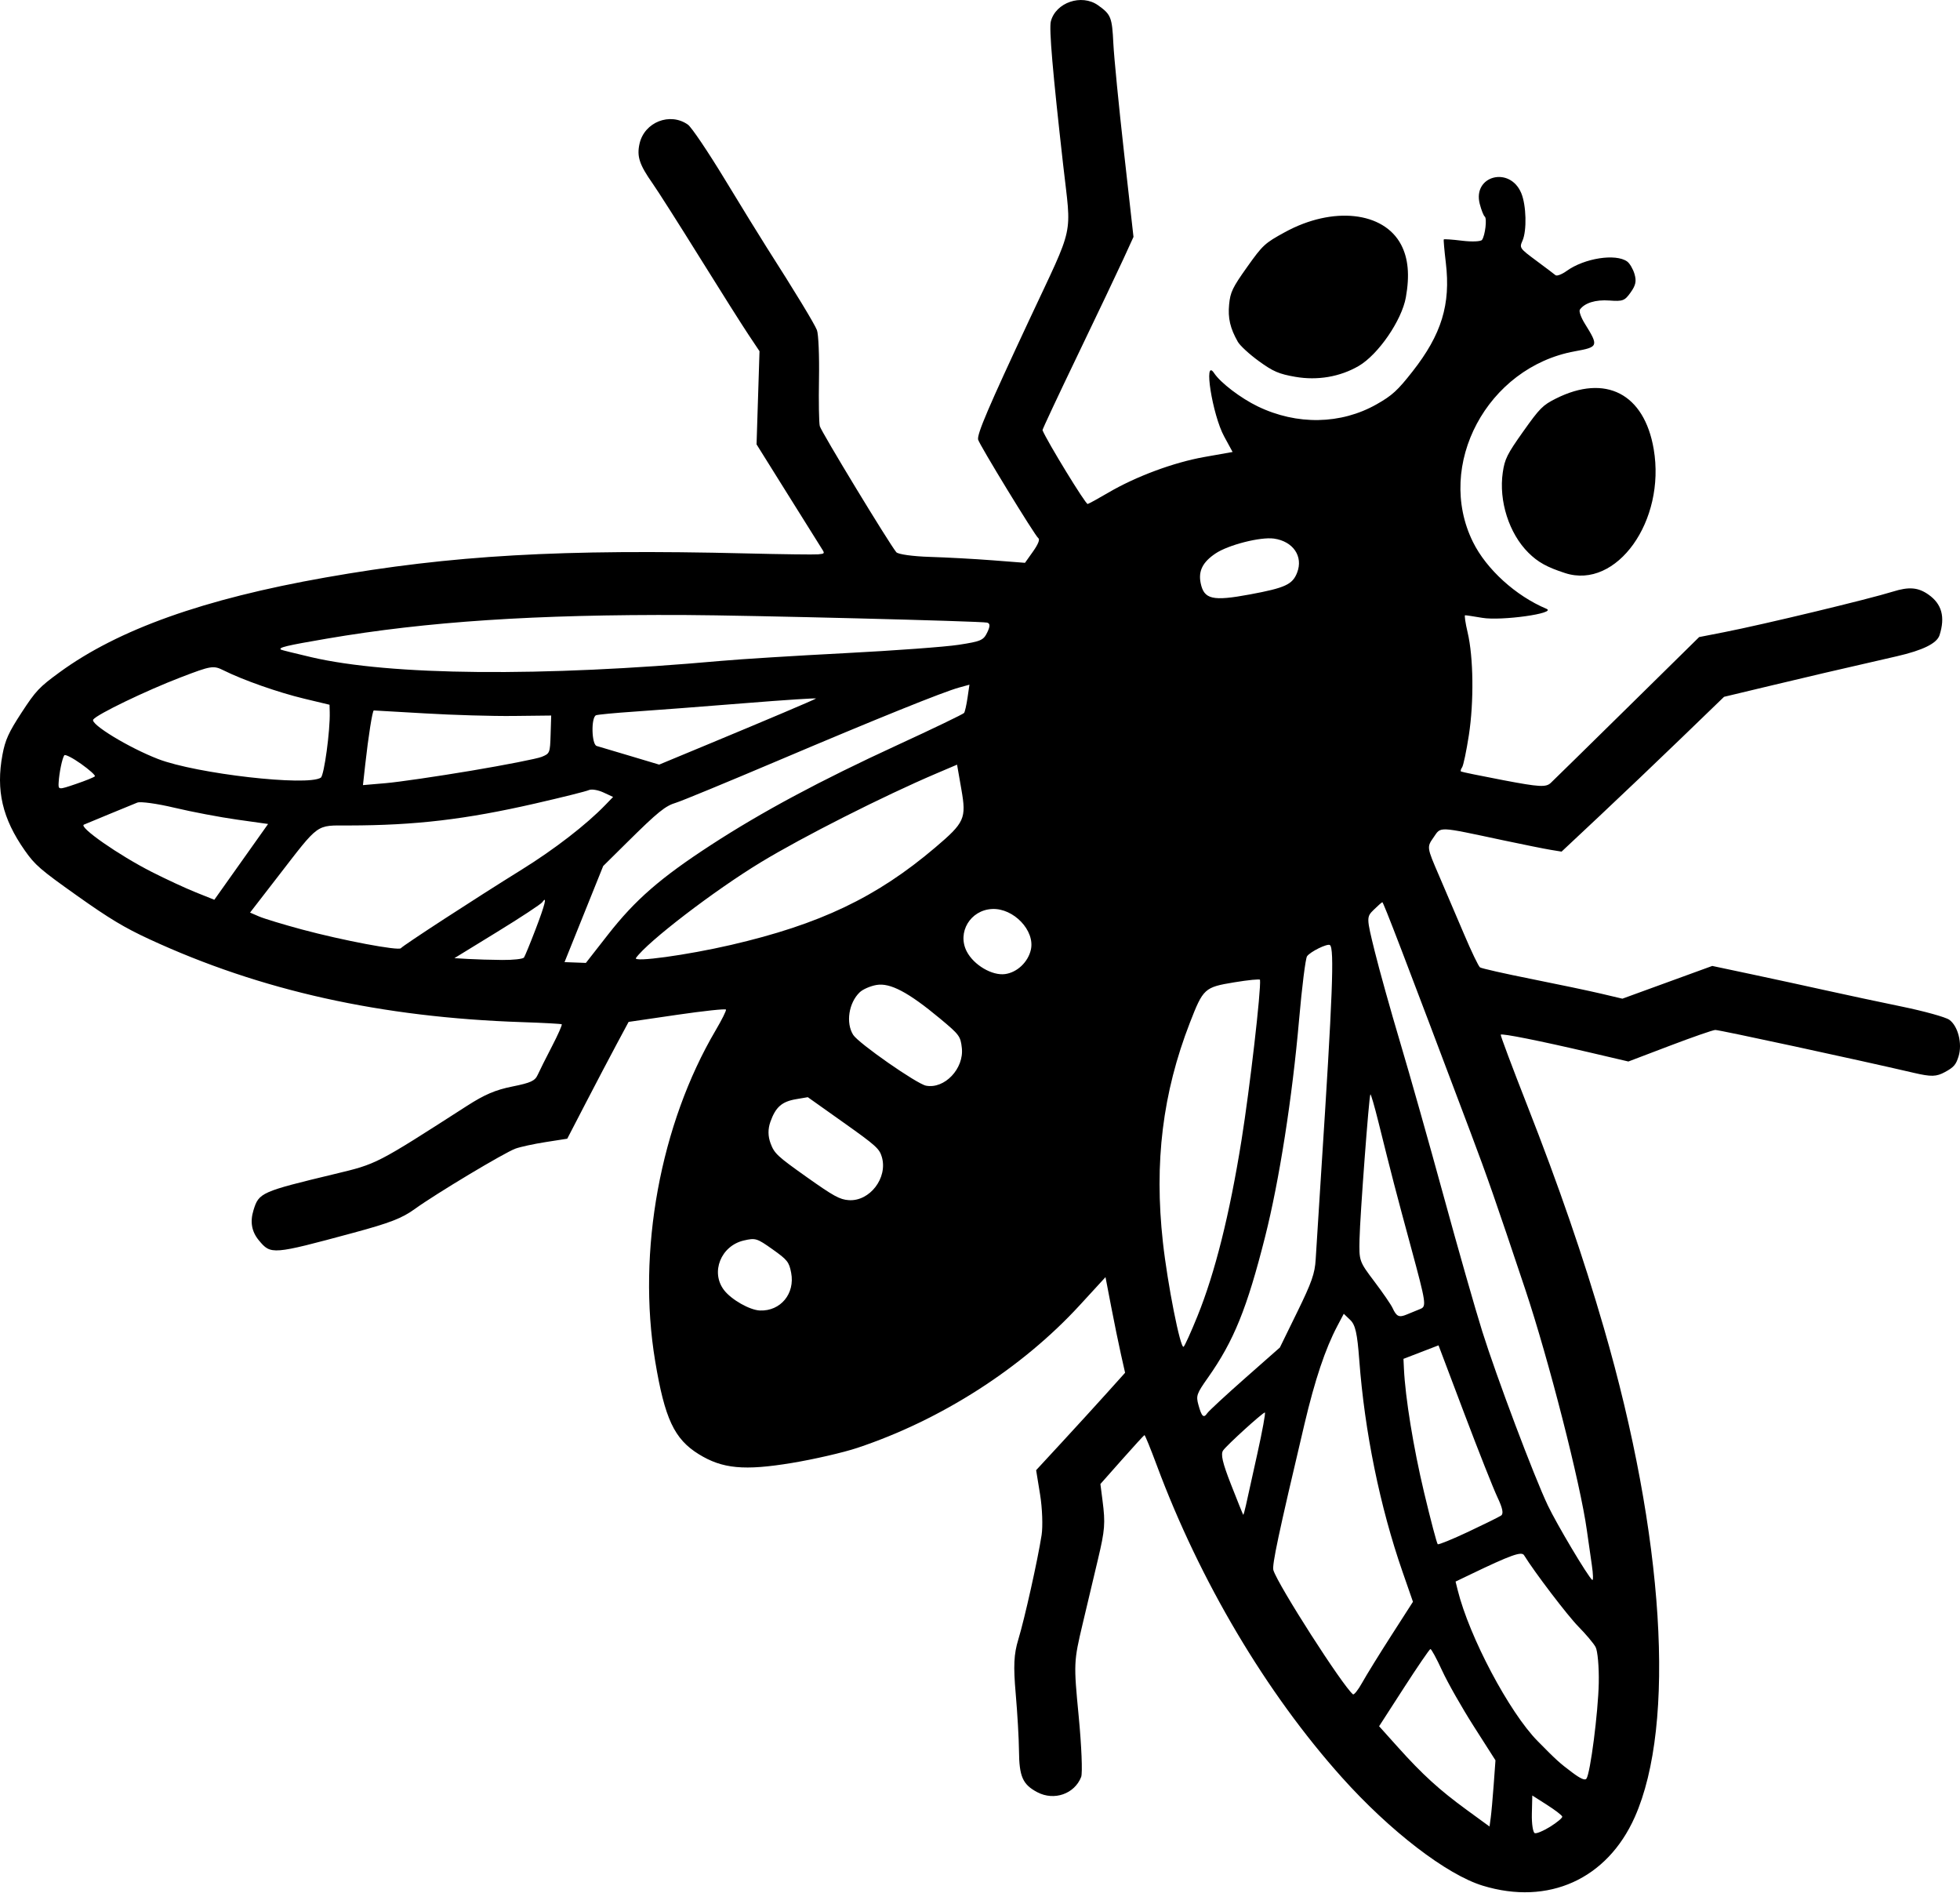
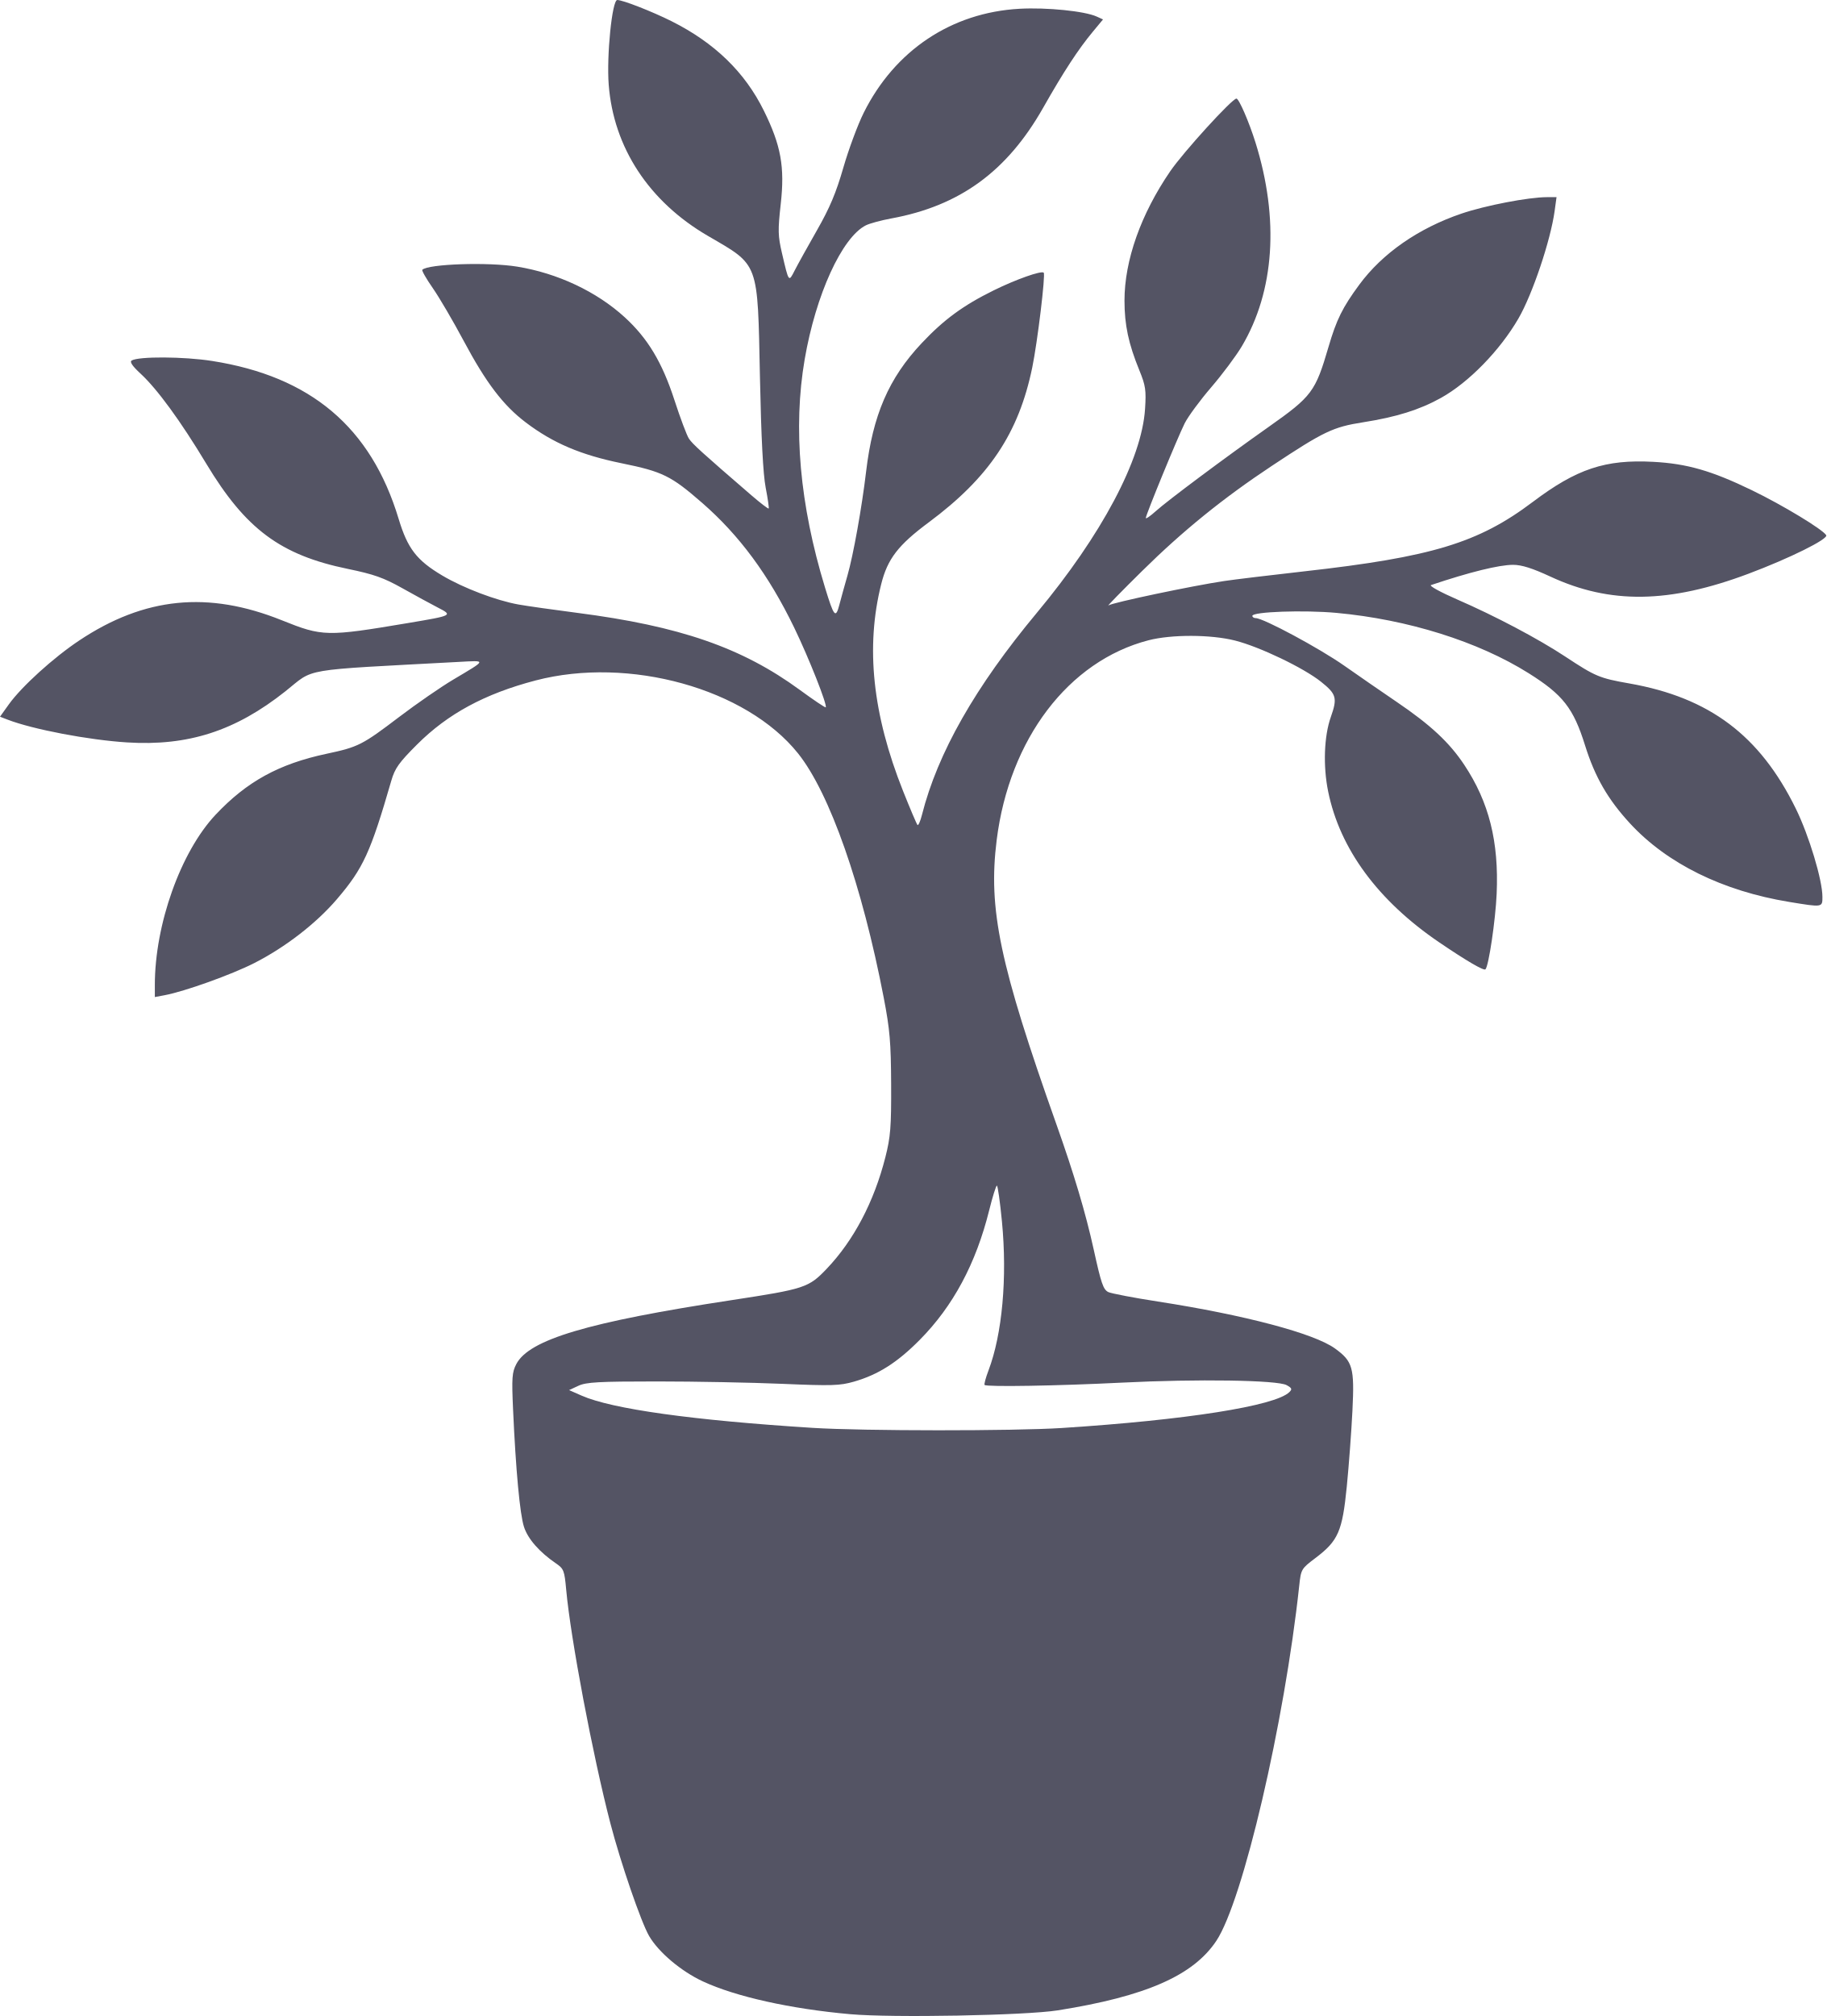
- <svg xmlns="http://www.w3.org/2000/svg" version="1.1" id="svg1" width="685.248" height="661.419" viewBox="0 0 685.248 661.419">
+ <svg xmlns="http://www.w3.org/2000/svg" version="1.1" id="svg1" width="685.584" height="756.668" viewBox="0 0 685.584 756.668">
  <defs id="defs1" />
-   <g id="g1" transform="translate(-124.3718,-221.0525)">
-     <path style="fill:#000000" d="m 214.901,654.632 c -2.554,-3.08 -3.163,-6.483 -1.897,-10.602 1.873,-6.093 2.645,-6.436 28.442,-12.634 14.762,-3.547 14.297,-3.307 46.122,-23.756 6.242,-4.011 9.984,-5.611 15.912,-6.805 6.492,-1.307 7.936,-1.975 8.894,-4.112 0.629,-1.403 2.87,-5.878 4.98,-9.945 2.11,-4.066 3.643,-7.531 3.406,-7.699 -0.237,-0.168 -6.418,-0.504 -13.736,-0.747 -49.384,-1.639 -91.512,-11 -130.389,-28.972 -8.778,-4.058 -14.044,-7.225 -25.352,-15.249 -12.842,-9.112 -14.669,-10.693 -18.235,-15.774 -7.848,-11.183 -10.139,-21.004 -7.812,-33.495 0.957,-5.139 2.151,-7.771 6.654,-14.676 4.994,-7.656 6.193,-8.928 13.313,-14.124 20.532,-14.984 50.344,-25.614 92.911,-33.128 44.29,-7.818 82.403,-9.995 147.376,-8.417 12.398,0.301 23.612,0.444 24.921,0.317 2.295,-0.223 2.342,-0.289 1.331,-1.875 -0.577,-0.904 -5.958,-9.501 -11.958,-19.104 l -10.909,-17.46 0.517,-16.282 0.517,-16.282 -3.865,-5.785 c -2.126,-3.182 -9.793,-15.317 -17.037,-26.968 -7.244,-11.651 -14.667,-23.31 -16.496,-25.91 -4.601,-6.542 -5.546,-9.426 -4.546,-13.872 1.699,-7.552 10.664,-11.079 16.917,-6.654 1.242,0.879 7.024,9.448 12.851,19.043 5.826,9.595 12.422,20.311 14.658,23.813 10.115,15.841 16.698,26.679 17.596,28.968 0.536,1.368 0.86,9 0.719,16.961 -0.141,7.961 -0.017,15.427 0.277,16.592 0.482,1.912 24.139,40.885 26.748,44.065 0.608,0.741 5.769,1.465 11.709,1.643 5.842,0.175 15.721,0.713 21.954,1.196 l 11.332,0.878 2.814,-3.966 c 1.789,-2.521 2.461,-4.217 1.844,-4.654 -1.172,-0.832 -20.76,-32.906 -21.053,-34.474 -0.372,-1.989 3.607,-11.292 17.899,-41.847 16.049,-34.313 14.751,-28.357 11.827,-54.259 -3.657,-32.396 -4.952,-47.49 -4.295,-50.047 1.704,-6.629 10.751,-9.724 16.501,-5.644 4.529,3.214 4.911,4.171 5.359,13.431 0.225,4.642 1.9,21.737 3.722,37.99 l 3.314,29.55 -3.523,7.699 c -1.938,4.234 -9.13,19.351 -15.983,33.592 -6.853,14.241 -12.391,26.06 -12.307,26.264 1.645,3.998 15.11,25.996 15.792,25.8 0.523,-0.151 3.713,-1.9 7.09,-3.888 9.68,-5.698 22.951,-10.636 33.697,-12.539 l 9.886,-1.751 -2.946,-5.41 c -4.143,-7.606 -7.355,-27.924 -3.499,-22.131 2.246,3.375 9.277,8.73 15.244,11.613 13.69,6.613 29.074,6.336 41.56,-0.747 5.433,-3.082 7.324,-4.811 12.549,-11.471 10.151,-12.94 13.371,-23.439 11.643,-37.958 -0.516,-4.337 -0.84,-8.024 -0.72,-8.193 0.12,-0.169 3.008,0.035 6.417,0.454 3.409,0.419 6.538,0.286 6.953,-0.296 1.104,-1.548 1.803,-7.55 0.949,-8.155 -0.403,-0.286 -1.187,-2.271 -1.743,-4.411 -2.57,-9.89 10.522,-13.306 14.509,-3.785 1.771,4.228 2,13.116 0.43,16.639 -1.114,2.5 -1,2.667 4.786,6.952 3.26,2.414 6.303,4.711 6.762,5.104 0.458,0.393 2.221,-0.282 3.918,-1.5 6.196,-4.448 17.097,-6.151 21.116,-3.299 0.896,0.636 2.056,2.602 2.578,4.371 0.74,2.504 0.444,3.928 -1.337,6.438 -2.086,2.941 -2.74,3.19 -7.45,2.842 -4.797,-0.354 -8.657,0.84 -10.314,3.192 -0.381,0.541 0.401,2.743 1.739,4.894 4.89,7.864 4.781,8.166 -3.49,9.664 -30.621,5.546 -48.912,39.797 -35.61,66.68 4.71,9.518 14.941,18.808 25.697,23.332 3.695,1.554 -15.805,4.288 -22.467,3.15 -3.007,-0.514 -5.703,-0.916 -5.992,-0.894 -0.288,0.022 0.113,2.737 0.892,6.034 2.04,8.637 2.225,24.21 0.426,35.881 -0.857,5.557 -1.921,10.616 -2.367,11.243 -0.445,0.627 -0.614,1.279 -0.375,1.449 0.239,0.169 6.957,1.549 14.93,3.067 12.436,2.366 14.771,2.499 16.436,0.932 1.067,-1.004 13.179,-12.888 26.916,-26.407 l 24.976,-24.581 8.805,-1.723 c 13.613,-2.663 50.518,-11.536 58.965,-14.177 5.616,-1.756 8.84,-1.474 12.449,1.086 4.626,3.282 5.843,7.767 3.833,14.13 -0.909,2.877 -5.817,5.303 -14.965,7.399 -23.5,5.384 -29.305,6.737 -44.23,10.307 l -16.155,3.865 -15.005,14.489 c -8.253,7.969 -21.034,20.144 -28.402,27.055 l -13.397,12.565 -3.798,-0.619 c -2.089,-0.34 -9.552,-1.841 -16.585,-3.335 -23.281,-4.945 -21.68,-4.879 -24.383,-1.005 -2.369,3.394 -2.368,3.397 1.902,13.304 2.349,5.45 6.327,14.755 8.84,20.679 2.513,5.923 4.989,11.069 5.504,11.434 0.515,0.365 8.619,2.196 18.01,4.068 9.391,1.872 20.38,4.186 24.422,5.141 l 7.348,1.736 15.712,-5.723 15.712,-5.723 13.856,2.937 c 7.621,1.616 19.337,4.155 26.036,5.644 6.699,1.488 18.575,4.021 26.391,5.629 7.816,1.608 15.272,3.676 16.569,4.597 3.063,2.173 4.633,8.327 3.263,12.784 -0.901,2.932 -1.664,3.817 -4.729,5.484 -3.075,1.673 -4.82,1.716 -11.019,0.271 -19.378,-4.517 -67.986,-15.015 -69.319,-14.971 -0.827,0.028 -8,2.52 -15.939,5.54 l -14.435,5.49 -13.361,-3.126 c -17.519,-4.099 -30.945,-6.782 -31.273,-6.249 -0.144,0.235 4.044,11.403 9.307,24.818 11.029,28.111 19.513,52.745 26.729,77.608 21.141,72.844 25.299,138.534 10.828,171.061 -9.659,21.709 -30.194,30.975 -53.134,23.973 -12.636,-3.857 -32.441,-19.076 -49.273,-37.865 -26.487,-29.565 -49.63,-68.581 -64.704,-109.081 -2.179,-5.855 -4.117,-10.603 -4.306,-10.551 -0.19,0.051 -3.733,3.919 -7.875,8.595 l -7.53,8.501 0.744,5.794 c 1.021,7.957 0.845,10.226 -1.587,20.482 -1.163,4.907 -3.565,15.029 -5.337,22.493 -3.165,13.335 -3.19,13.9 -1.412,32.384 0.996,10.347 1.386,19.903 0.867,21.235 -2.312,5.939 -9.444,8.431 -15.31,5.349 -5.136,-2.698 -6.358,-5.465 -6.431,-14.554 -0.033,-4.105 -0.548,-13.051 -1.144,-19.881 -0.85,-9.743 -0.654,-13.828 0.912,-18.971 2.193,-7.203 6.765,-27.695 8.137,-36.464 0.48,-3.067 0.246,-9.43 -0.518,-14.14 l -1.391,-8.564 9.113,-9.867 c 5.012,-5.427 12.01,-13.088 15.551,-17.026 l 6.438,-7.159 -1.455,-6.468 c -0.8,-3.557 -2.341,-11.077 -3.424,-16.711 l -1.969,-10.243 -9.022,9.823 c -20.209,22.003 -48.475,40.124 -77.795,49.874 -4.854,1.614 -15.131,3.978 -22.838,5.254 -16.664,2.758 -24.285,2.041 -32.542,-3.062 -8.575,-5.298 -11.895,-12.388 -15.254,-32.573 -6.368,-38.263 1.778,-82.736 21.183,-115.646 2.126,-3.607 3.737,-6.842 3.579,-7.19 -0.158,-0.348 -7.882,0.478 -17.165,1.836 l -16.878,2.469 -4.218,7.862 c -2.32,4.324 -7.146,13.51 -10.724,20.412 l -6.505,12.55 -7.521,1.175 c -4.137,0.646 -8.902,1.679 -10.591,2.295 -3.896,1.422 -27.848,15.783 -35.187,21.097 -4.471,3.237 -8.684,4.871 -21.488,8.33 -28.36,7.661 -28.827,7.699 -33.004,2.663 z m 175.175,24.491 c 7.203,0.267 12.297,-5.897 10.897,-13.185 -0.727,-3.784 -1.305,-4.513 -6.52,-8.212 -5.432,-3.854 -5.939,-4.011 -9.992,-3.085 -8.054,1.839 -11.761,11.123 -6.937,17.373 2.585,3.349 8.992,6.978 12.552,7.11 z M 177.403,525.812 c 4.956,2.52 11.911,5.743 15.456,7.163 l 6.445,2.582 9.398,-13.245 9.398,-13.245 -10.869,-1.53 c -5.978,-0.842 -15.822,-2.71 -21.876,-4.152 -6.054,-1.442 -11.899,-2.247 -12.989,-1.789 -1.09,0.458 -5.438,2.243 -9.662,3.966 -4.224,1.724 -8.273,3.403 -8.999,3.731 -1.89,0.855 12.189,10.669 23.699,16.52 z m 468.151,330.608 c 0.233,-1.689 0.701,-6.896 1.041,-11.571 l 0.618,-8.499 -7.566,-11.852 c -4.161,-6.518 -9.147,-15.291 -11.079,-19.496 -1.932,-4.204 -3.777,-7.599 -4.101,-7.544 -0.324,0.055 -4.492,6.148 -9.263,13.54 l -8.674,13.44 6.581,7.328 c 8.614,9.592 14.488,14.941 24.122,21.966 l 7.899,5.76 z M 157.544,492.397 c 0.253,-0.326 -1.925,-2.286 -4.841,-4.354 -2.916,-2.069 -5.549,-3.411 -5.853,-2.984 -0.72,1.015 -1.767,6.029 -1.97,9.437 -0.16,2.683 -0.136,2.685 6.021,0.594 3.4,-1.155 6.389,-2.367 6.642,-2.693 z m 508.89,367.102 c 2.347,-1.474 4.207,-3.033 4.133,-3.465 -0.073,-0.432 -2.462,-2.272 -5.307,-4.088 l -5.174,-3.302 -0.152,6.404 c -0.084,3.522 0.385,6.567 1.04,6.767 0.656,0.2 3.112,-0.843 5.459,-2.316 z M 229.942,545.946 c 14.119,3.802 33.89,7.535 34.601,6.533 0.64,-0.902 25.836,-17.289 42.23,-27.465 11.473,-7.122 22.562,-15.692 29.241,-22.6 l 2.709,-2.802 -3.42,-1.58 c -1.881,-0.869 -4.157,-1.234 -5.058,-0.811 -0.901,0.423 -9.333,2.53 -18.739,4.682 -24.414,5.586 -41.891,7.646 -65.184,7.684 -11.694,0.019 -10.1,-1.131 -24.817,17.896 l -9.708,12.551 3.153,1.362 c 1.734,0.749 8.481,2.797 14.992,4.55 z m 370.673,263.262 c 1.41,-2.54 5.98,-9.94 10.156,-16.445 l 7.593,-11.826 -3.656,-10.516 c -7.87,-22.639 -13.24,-48.923 -15.116,-73.992 -0.7,-9.354 -1.36,-12.286 -3.151,-13.997 l -2.266,-2.165 -2.254,4.274 c -4.213,7.991 -7.818,18.749 -11.491,34.297 -9.126,38.622 -11.407,49.354 -10.857,51.072 1.72,5.37 24.155,40.355 27.809,43.365 0.368,0.303 1.823,-1.527 3.233,-4.067 z M 179.646,486.36 c 13.355,5.157 52.241,9.606 56.894,6.509 1.154,-0.768 3.285,-16.458 3.11,-22.903 l -0.07,-2.578 -8.857,-2.122 c -9.044,-2.167 -21.312,-6.472 -28.128,-9.869 -3.624,-1.806 -4.337,-1.691 -15.064,2.424 -12.118,4.649 -29.216,12.894 -30.562,14.736 -1.155,1.582 12.405,9.836 22.676,13.803 z m 499.37,356.404 c 1.36,-1.894 4.095,-23.096 4.308,-33.393 0.117,-5.634 -0.387,-11.322 -1.119,-12.639 -0.732,-1.317 -3.418,-4.509 -5.969,-7.092 -3.775,-3.823 -15.362,-19.034 -19.045,-25.001 -0.855,-1.386 -4.683,-0.015 -18.499,6.625 l -5.43,2.609 0.743,2.99 c 4.057,16.332 18.021,42.694 27.955,52.772 6.596,6.692 7.617,7.618 12.124,10.995 2.884,2.161 4.432,2.83 4.932,2.134 z M 299.938,556.597 c 3.853,0.034 7.286,-0.348 7.629,-0.85 0.343,-0.502 2.174,-4.962 4.069,-9.911 3.317,-8.662 4.13,-11.98 2.302,-9.404 -0.477,0.672 -7.58,5.342 -15.783,10.377 l -14.916,9.154 4.846,0.286 c 2.665,0.157 7.999,0.314 11.852,0.348 z m 260.02,190.66 c 0.413,-1.899 2.207,-10.008 3.987,-18.021 1.78,-8.013 2.967,-14.523 2.638,-14.467 -0.908,0.154 -13.125,11.256 -14.566,13.236 -0.948,1.303 -0.26,4.289 2.774,12.031 2.22,5.664 4.121,10.382 4.226,10.485 0.105,0.103 0.528,-1.366 0.941,-3.265 z M 421.1,640.551 c 7.356,0.512 13.729,-7.809 11.572,-15.111 -0.856,-2.898 -2.067,-3.985 -13.41,-12.032 l -12.469,-8.847 -4.114,0.699 c -4.945,0.84 -7.121,2.75 -8.947,7.855 -0.919,2.57 -0.898,5.089 0.064,7.639 1.318,3.495 2.34,4.446 12.531,11.673 9.5,6.737 11.624,7.905 14.773,8.124 z m -84.151,-92.83 c 9.496,-12.146 18.329,-19.831 36.004,-31.323 17.815,-11.583 38.199,-22.509 65.027,-34.854 12.612,-5.804 23.169,-10.888 23.46,-11.298 0.291,-0.41 0.83,-2.799 1.197,-5.308 l 0.668,-4.562 -3.605,0.994 c -5.65,1.558 -28.484,10.774 -63.51,25.633 -17.701,7.509 -33.624,14.078 -35.383,14.598 -3.832,1.132 -6.36,3.177 -17.251,13.952 l -8.3,8.212 -6.757,16.793 -6.757,16.793 3.732,0.138 3.732,0.138 z m 209.517,167.28 c 0.545,-0.794 6.477,-6.282 13.183,-12.196 l 12.192,-10.753 6.09,-12.446 c 5.046,-10.313 6.147,-13.457 6.422,-18.341 0.183,-3.242 1.051,-16.972 1.929,-30.511 4.011,-61.832 4.641,-78.257 3.047,-79.368 -0.889,-0.62 -6.855,2.306 -7.995,3.922 -0.53,0.75 -1.78,10.715 -2.779,22.145 -2.385,27.282 -6.918,56.242 -11.878,75.879 -6.33,25.062 -10.952,36.462 -19.962,49.233 -3.987,5.652 -4.233,6.348 -3.362,9.525 1.143,4.167 1.817,4.798 3.112,2.911 z M 289.074,490.45 c 11.953,-2.007 23.052,-4.186 24.664,-4.843 2.873,-1.171 2.935,-1.327 3.136,-7.821 l 0.205,-6.626 -13.263,0.15 c -7.294,0.083 -21.158,-0.321 -30.808,-0.898 -9.65,-0.577 -17.727,-1.04 -17.948,-1.029 -0.477,0.023 -1.897,8.994 -3.004,18.976 l -0.79,7.123 8.037,-0.692 c 4.421,-0.381 17.817,-2.334 29.77,-4.34 z m 348.654,266.006 c 5.572,-2.621 10.727,-5.171 11.456,-5.666 0.919,-0.624 0.533,-2.566 -1.261,-6.343 -1.422,-2.994 -6.642,-16.176 -11.602,-29.294 l -9.017,-23.852 -6.129,2.36 -6.129,2.36 0.161,3.433 c 0.474,10.145 3.333,27.686 7.059,43.319 2.312,9.701 4.458,17.821 4.767,18.044 0.31,0.222 5.122,-1.74 10.695,-4.361 z M 379.905,551.348 c 31.145,-7.216 50.915,-16.638 71.411,-34.033 10.319,-8.757 10.948,-10.149 9.179,-20.286 l -1.518,-8.7 -7.285,3.102 c -18.467,7.864 -46.68,22.134 -61.289,30.998 -16.341,9.915 -39.636,27.766 -43.69,33.479 -1.134,1.599 17.891,-1.015 33.192,-4.561 z m 163.121,129.738 c 6.131,-15.127 11.248,-35.564 15.401,-61.513 2.917,-18.226 6.886,-52.638 6.463,-56.04 -0.041,-0.328 -4.12,0.072 -9.065,0.889 -10.346,1.711 -10.79,2.117 -15.458,14.135 -9.529,24.53 -12.513,48.803 -9.428,76.687 1.625,14.686 6.116,37.361 7.24,36.552 0.394,-0.284 2.576,-5.103 4.848,-10.71 z M 233.162,450.756 c 27.664,6.457 80.596,6.935 143.422,1.293 6.652,-0.597 26.126,-1.81 43.276,-2.695 17.15,-0.885 35.015,-2.2 39.699,-2.923 7.797,-1.203 8.641,-1.569 9.977,-4.337 1.048,-2.17 1.03,-3.133 -0.062,-3.413 -1.981,-0.507 -83.588,-2.56 -105.753,-2.66 -52.202,-0.236 -89.985,2.26 -125.104,8.264 -14.232,2.433 -17.048,3.109 -16.012,3.844 0.186,0.132 4.937,1.313 10.558,2.625 z m 447.74,317.326 c -0.48,-3.206 -1.264,-8.679 -1.743,-12.161 -2.232,-16.234 -13.355,-59.712 -21.545,-84.215 -10.31,-30.848 -13.241,-39.253 -19.223,-55.116 -23.3,-61.792 -30.386,-80.277 -30.738,-80.185 -0.219,0.057 -1.572,1.252 -3.005,2.656 -2.562,2.51 -2.557,2.753 0.336,14.458 1.618,6.548 5.638,20.937 8.932,31.975 3.295,11.039 10.11,35.132 15.146,53.542 5.036,18.409 11.129,39.745 13.539,47.413 5.054,16.075 18.071,50.618 22.908,60.793 3.141,6.606 13.954,24.757 15.524,26.057 0.407,0.337 0.347,-2.01 -0.132,-5.217 z M 448.118,600.537 c 6.489,1.245 13.339,-5.975 12.525,-13.202 -0.462,-4.106 -0.843,-4.616 -7.699,-10.318 -10.978,-9.13 -17.345,-12.495 -22.113,-11.685 -2.152,0.366 -4.802,1.519 -5.89,2.563 -3.848,3.693 -4.92,10.717 -2.273,14.891 1.855,2.924 22.225,17.132 25.45,17.751 z m -103.41,-115.25 10.114,3.026 17.381,-7.216 c 20.451,-8.491 36.399,-15.253 37.435,-15.874 0.406,-0.243 -10.876,0.493 -25.07,1.636 -14.194,1.143 -31.425,2.458 -38.291,2.922 -6.866,0.464 -12.952,1.042 -13.525,1.284 -1.777,0.751 -1.565,10.222 0.24,10.738 0.881,0.252 6.153,1.819 11.716,3.484 z m 271.522,195.222 c 1.341,-0.566 3.473,-1.439 4.738,-1.941 2.166,-0.86 1.981,-2.087 -3.208,-21.233 -5.459,-20.14 -6.742,-25.074 -11.51,-44.263 -1.356,-5.455 -2.602,-9.725 -2.771,-9.488 -0.493,0.695 -3.607,42.22 -3.795,50.616 -0.171,7.613 -0.122,7.752 5.209,14.815 2.96,3.921 5.81,8.069 6.334,9.218 1.381,3.025 2.27,3.43 5.003,2.277 z M 475.781,561.529 c 4.2,-0.579 8.01,-4.178 8.996,-8.497 1.525,-6.683 -6.035,-14.621 -13.568,-14.249 -7.612,0.377 -12.281,8.21 -8.848,14.844 2.455,4.744 8.881,8.528 13.42,7.901 z m 85.56,-132.697 c 12.369,-2.299 14.911,-3.471 16.525,-7.618 2.209,-5.676 -1.389,-10.958 -8.11,-11.904 -4.692,-0.66 -15.907,2.192 -20.388,5.185 -4.523,3.022 -6.096,6.148 -5.222,10.38 1.177,5.698 4.146,6.382 17.194,3.957 z m 97.385,-14.582 c -6.771,-6.722 -10.41,-18.118 -8.96,-28.061 0.687,-4.711 1.526,-6.393 7.143,-14.31 5.781,-8.148 6.83,-9.204 11.428,-11.51 17.375,-8.712 30.892,-1.727 34.199,17.673 4.273,25.068 -12.96,49.174 -30.972,43.326 -6.372,-2.069 -9.5,-3.803 -12.838,-7.117 z M 557.145,340.539 c -2.692,-4.74 -3.517,-8.283 -3.05,-13.088 0.417,-4.29 1.181,-5.877 6.271,-13.034 5.503,-7.737 6.173,-8.355 13.246,-12.222 16.711,-9.136 34.543,-7.203 40.614,4.402 2.501,4.78 3.034,10.697 1.657,18.395 -1.441,8.059 -9.672,20.023 -16.509,23.995 -6.506,3.78 -14.38,5.128 -22.116,3.786 -5.776,-1.002 -7.774,-1.863 -12.798,-5.511 -3.274,-2.378 -6.566,-5.403 -7.316,-6.723 z" id="path1" />
+   <g id="g1" transform="translate(-151.8745,-122)">
+     <path style="fill:#545464;fill-opacity:1" d="m 471,877.987 c -22.381,-1.998 -42.953,-6.58 -55.283,-12.313 -8.18,-3.803 -16.618,-10.93 -20.175,-17.04 -3.014,-5.177 -10.707,-27.558 -14.54,-42.303 -6.625,-25.485 -14.926,-69.378 -16.588,-87.716 -0.646,-7.128 -0.919,-7.831 -3.805,-9.804 -6.26,-4.277 -10.581,-9.211 -12.041,-13.745 C 347.03,690.287 345.502,673.834 344.475,651 c -0.533,-11.848 -0.385,-13.928 1.209,-17 4.787,-9.226 26.883,-15.793 80.816,-24.018 27.482,-4.191 28.948,-4.674 35.72,-11.774 10.137,-10.628 17.78,-25.16 22.015,-41.86 1.946,-7.673 2.234,-11.306 2.166,-27.349 -0.067,-15.745 -0.48,-20.585 -2.773,-32.5 -8.12,-42.181 -20.268,-76.824 -32.158,-91.703 -19.451,-24.343 -63.457,-36.58 -98.536,-27.401 -19.018,4.976 -32.961,12.508 -44.501,24.042 -6.797,6.793 -8.318,8.929 -9.659,13.563 -7.79,26.922 -10.524,32.888 -20.362,44.417 -7.79,9.13 -19.405,18.116 -31.105,24.066 -8.542,4.344 -26.109,10.64 -33.617,12.048 L 210,496.223 v -4.539 c 0,-22.726 9.708,-49.95 22.768,-63.848 11.736,-12.49 23.79,-19.113 41.732,-22.929 11.868,-2.524 13.356,-3.279 27.191,-13.79 6.495,-4.935 15.634,-11.247 20.309,-14.027 12.769,-7.594 12.658,-7.225 2,-6.65 -60.321,3.253 -53.796,2.146 -64.986,11.025 -18.78,14.901 -36.513,20.624 -59.442,19.186 -14.481,-0.908 -35.418,-4.902 -44.885,-8.561 l -2.813,-1.087 3.313,-4.627 c 4.791,-6.691 16.751,-17.542 26.449,-23.994 24.515,-16.312 48.398,-18.684 76.076,-7.557 15.231,6.123 16.81,6.158 47.288,1.029 16.916,-2.847 16.952,-2.865 11.227,-5.822 -2.6,-1.343 -8.583,-4.604 -13.296,-7.246 -7.049,-3.952 -10.685,-5.24 -20.5,-7.263 -25.278,-5.211 -38.334,-14.92 -53.142,-39.521 -9.617,-15.978 -18.391,-27.996 -24.653,-33.767 -3.063,-2.823 -4.145,-4.419 -3.335,-4.92 2.575,-1.593 19.551,-1.506 30.144,0.156 37.117,5.82 59.716,24.939 70.08,59.288 3.358,11.128 6.754,15.539 16.362,21.246 7.904,4.696 20.326,9.414 28.679,10.894 3.263,0.578 13.132,1.98 21.932,3.116 38.609,4.984 61.929,13.055 83.646,28.947 5.145,3.765 9.509,6.698 9.697,6.517 0.734,-0.704 -6.337,-18.572 -11.864,-29.977 -9.527,-19.659 -20.53,-34.57 -34.479,-46.724 -11.723,-10.215 -14.867,-11.762 -30.299,-14.908 -15.245,-3.108 -25.699,-7.555 -35.904,-15.275 -8.507,-6.435 -14.941,-14.883 -23.371,-30.686 -3.933,-7.374 -9.147,-16.272 -11.587,-19.774 -2.44,-3.502 -4.207,-6.597 -3.927,-6.877 2.202,-2.202 24.696,-2.952 35.589,-1.187 15.166,2.457 29.835,9.358 40.384,18.999 8.651,7.907 14.063,16.914 18.655,31.05 2.192,6.748 4.641,13.271 5.443,14.494 1.33,2.029 4.883,5.253 23.422,21.248 3.416,2.948 6.355,5.198 6.53,5 0.175,-0.198 -0.334,-3.734 -1.132,-7.859 -0.976,-5.047 -1.679,-18.621 -2.15,-41.5 -0.899,-43.68 -0.162,-41.683 -19.564,-52.984 C 395.479,197.64 382.194,177.379 380.379,153.771 379.542,142.878 381.656,122 383.597,122 c 2.057,0 13.121,4.327 20.417,7.984 16.097,8.069 27.453,19.073 34.587,33.516 6.464,13.086 7.921,21.134 6.355,35.098 -1.105,9.85 -1.05,11.931 0.483,18.5 2.565,10.991 2.482,10.879 4.761,6.402 1.12,-2.2 4.88,-8.981 8.355,-15.068 4.809,-8.423 7.175,-14.039 9.901,-23.5 1.97,-6.838 5.406,-16.095 7.634,-20.573 11.668,-23.441 32.952,-37.652 58.516,-39.07 10.205,-0.566 24.465,0.876 28.973,2.929 l 2.363,1.076 -3.821,4.603 c -5.492,6.617 -10.908,14.908 -18.683,28.603 -13.54,23.849 -31.259,36.759 -56.937,41.482 -3.85,0.708 -8.171,1.879 -9.602,2.602 -8.97,4.531 -18.785,26.029 -22.949,50.266 -4.432,25.8 -1.874,54.545 7.622,85.651 3.38,11.07 4.005,11.812 5.412,6.422 0.635,-2.432 1.995,-7.347 3.023,-10.922 2.19,-7.619 5.405,-25.538 6.998,-39 2.507,-21.198 8.503,-35.059 20.838,-48.172 8.354,-8.88 15.573,-14.177 27.023,-19.828 8.368,-4.13 17.949,-7.519 18.814,-6.654 0.723,0.723 -2.345,26.089 -4.305,35.593 -5.081,24.644 -16.218,41.297 -38.875,58.131 -11.474,8.525 -15.441,13.681 -17.824,23.168 -5.929,23.605 -3.26,48.877 8.204,77.662 2.662,6.685 5.099,12.413 5.415,12.729 0.316,0.316 1.069,-1.384 1.674,-3.777 5.866,-23.205 20.023,-48.098 43.136,-75.851 24.336,-29.221 39.385,-57.569 40.613,-76.5 0.458,-7.06 0.207,-8.764 -2.134,-14.5 C 575.491,250.973 574,243.973 574,234.794 c 0,-15.055 6.151,-32.432 17.175,-48.521 C 596.125,179.047 614.394,159 616.028,159 c 0.933,0 4.742,8.788 7.15,16.5 8.968,28.713 7.147,55.773 -5.15,76.5 -2.121,3.575 -7.295,10.502 -11.497,15.392 -4.203,4.891 -8.675,10.966 -9.939,13.5 C 593.871,286.35 582,315.254 582,316.423 c 0,0.445 1.688,-0.712 3.75,-2.571 4.38,-3.949 25.713,-19.871 42.445,-31.678 16.189,-11.425 17.466,-13.134 22.402,-29.996 2.993,-10.222 5.243,-14.771 11.535,-23.313 C 670.812,217.08 684.33,207.676 700.5,202.172 709.45,199.126 725.699,196 732.583,196 h 3.605 l -0.715,5.196 c -1.52,11.053 -8.319,31.249 -13.575,40.325 -6.974,12.043 -18.673,24.032 -29.109,29.832 -8.025,4.46 -16.711,7.177 -29.26,9.152 -11.26,1.772 -14.689,3.411 -34.211,16.348 -18.309,12.134 -33.415,24.376 -48.76,39.518 -7.732,7.629 -13.383,13.413 -12.558,12.853 1.574,-1.069 31.497,-7.369 43.5,-9.159 3.85,-0.574 17.35,-2.205 30,-3.624 47.905,-5.373 65.372,-10.677 85.75,-26.038 16.525,-12.457 27.265,-16.032 45.25,-15.062 12.704,0.685 21.875,3.324 37,10.645 11.54,5.586 26.546,14.661 27.92,16.884 0.884,1.43 -13.749,8.681 -29.257,14.499 -29.688,11.136 -51.836,11.455 -74.227,1.067 C 727.095,335.263 723.093,334 719.875,334 c -5.261,0 -16.329,2.73 -30.821,7.601 -0.795,0.267 3.598,2.68 9.763,5.363 14.352,6.244 30.512,14.782 40.683,21.495 11.296,7.455 12.799,8.085 24,10.057 30.109,5.302 49.005,19.504 62.509,46.984 4.938,10.049 9.991,26.793 9.991,33.109 0,3.997 0.127,3.978 -12.5,1.906 -24.91,-4.088 -45.785,-14.369 -59.659,-29.383 -8.36,-9.047 -13.241,-17.501 -16.937,-29.336 -4.377,-14.016 -8.308,-19.04 -21.249,-27.156 -18.933,-11.875 -45.312,-20.146 -72.1,-22.607 C 641.367,350.913 622,351.595 622,353.143 c 0,0.471 0.574,0.857 1.276,0.857 2.86,0 23.878,11.296 33.224,17.856 5.5,3.861 14.352,9.973 19.671,13.583 12.725,8.636 19.766,15.193 25.374,23.628 9.302,13.992 13.034,28.85 12.165,48.432 -0.441,9.935 -2.987,27.083 -4.206,28.324 -0.61,0.621 -7.079,-3.152 -17.305,-10.094 -23.028,-15.633 -37.381,-35.125 -41.753,-56.702 -1.938,-9.562 -1.535,-20.715 1.007,-27.904 2.53,-7.153 2.119,-8.622 -3.703,-13.259 -6.562,-5.226 -23.009,-13.102 -32.25,-15.444 -9.062,-2.297 -23.857,-2.342 -32.5,-0.1 -30.005,7.784 -52.218,37.014 -56.978,74.977 -3.247,25.898 1.12,46.68 22.422,106.702 6.642,18.714 10.995,33.324 14.004,47 2.791,12.683 3.556,14.931 5.419,15.929 0.989,0.53 9.412,2.143 18.716,3.585 32.548,5.045 58.627,11.958 66.426,17.607 6.702,4.855 7.355,7.175 6.561,23.331 -0.38,7.726 -1.331,20.521 -2.114,28.433 -1.673,16.905 -3.215,20.428 -11.768,26.886 -5.323,4.019 -5.425,4.192 -6.094,10.408 -5.555,51.567 -21.121,118.242 -31.118,133.286 -8.65,13.018 -26.48,20.836 -59.476,26.079 -12.125,1.927 -62.202,2.853 -78,1.443 z m 79.517,-220.016 c 46.558,-2.996 80.022,-8.268 85.35,-13.448 1.15,-1.118 0.992,-1.536 -1,-2.637 -3.446,-1.905 -33.608,-2.362 -61.867,-0.939 -24.002,1.209 -50.723,1.662 -51.513,0.872 -0.242,-0.242 0.412,-2.681 1.453,-5.42 5.173,-13.615 7.094,-34.828 5.061,-55.892 -0.717,-7.43 -1.573,-13.502 -1.902,-13.495 -0.329,0.007 -1.627,4.156 -2.885,9.22 -4.976,20.038 -13.554,36.032 -26.125,48.713 -8.393,8.467 -15.528,12.997 -24.588,15.613 -5.332,1.539 -8.336,1.632 -27,0.837 -11.55,-0.492 -32.7,-0.895 -47,-0.894 -21.893,7.4e-4 -26.553,0.258 -29.5,1.625 l -3.5,1.625 4.7,2.068 c 11.461,5.042 41.734,9.264 86.8,12.106 18.799,1.185 75.383,1.214 93.517,0.047 z" id="path1" />
  </g>
</svg>
